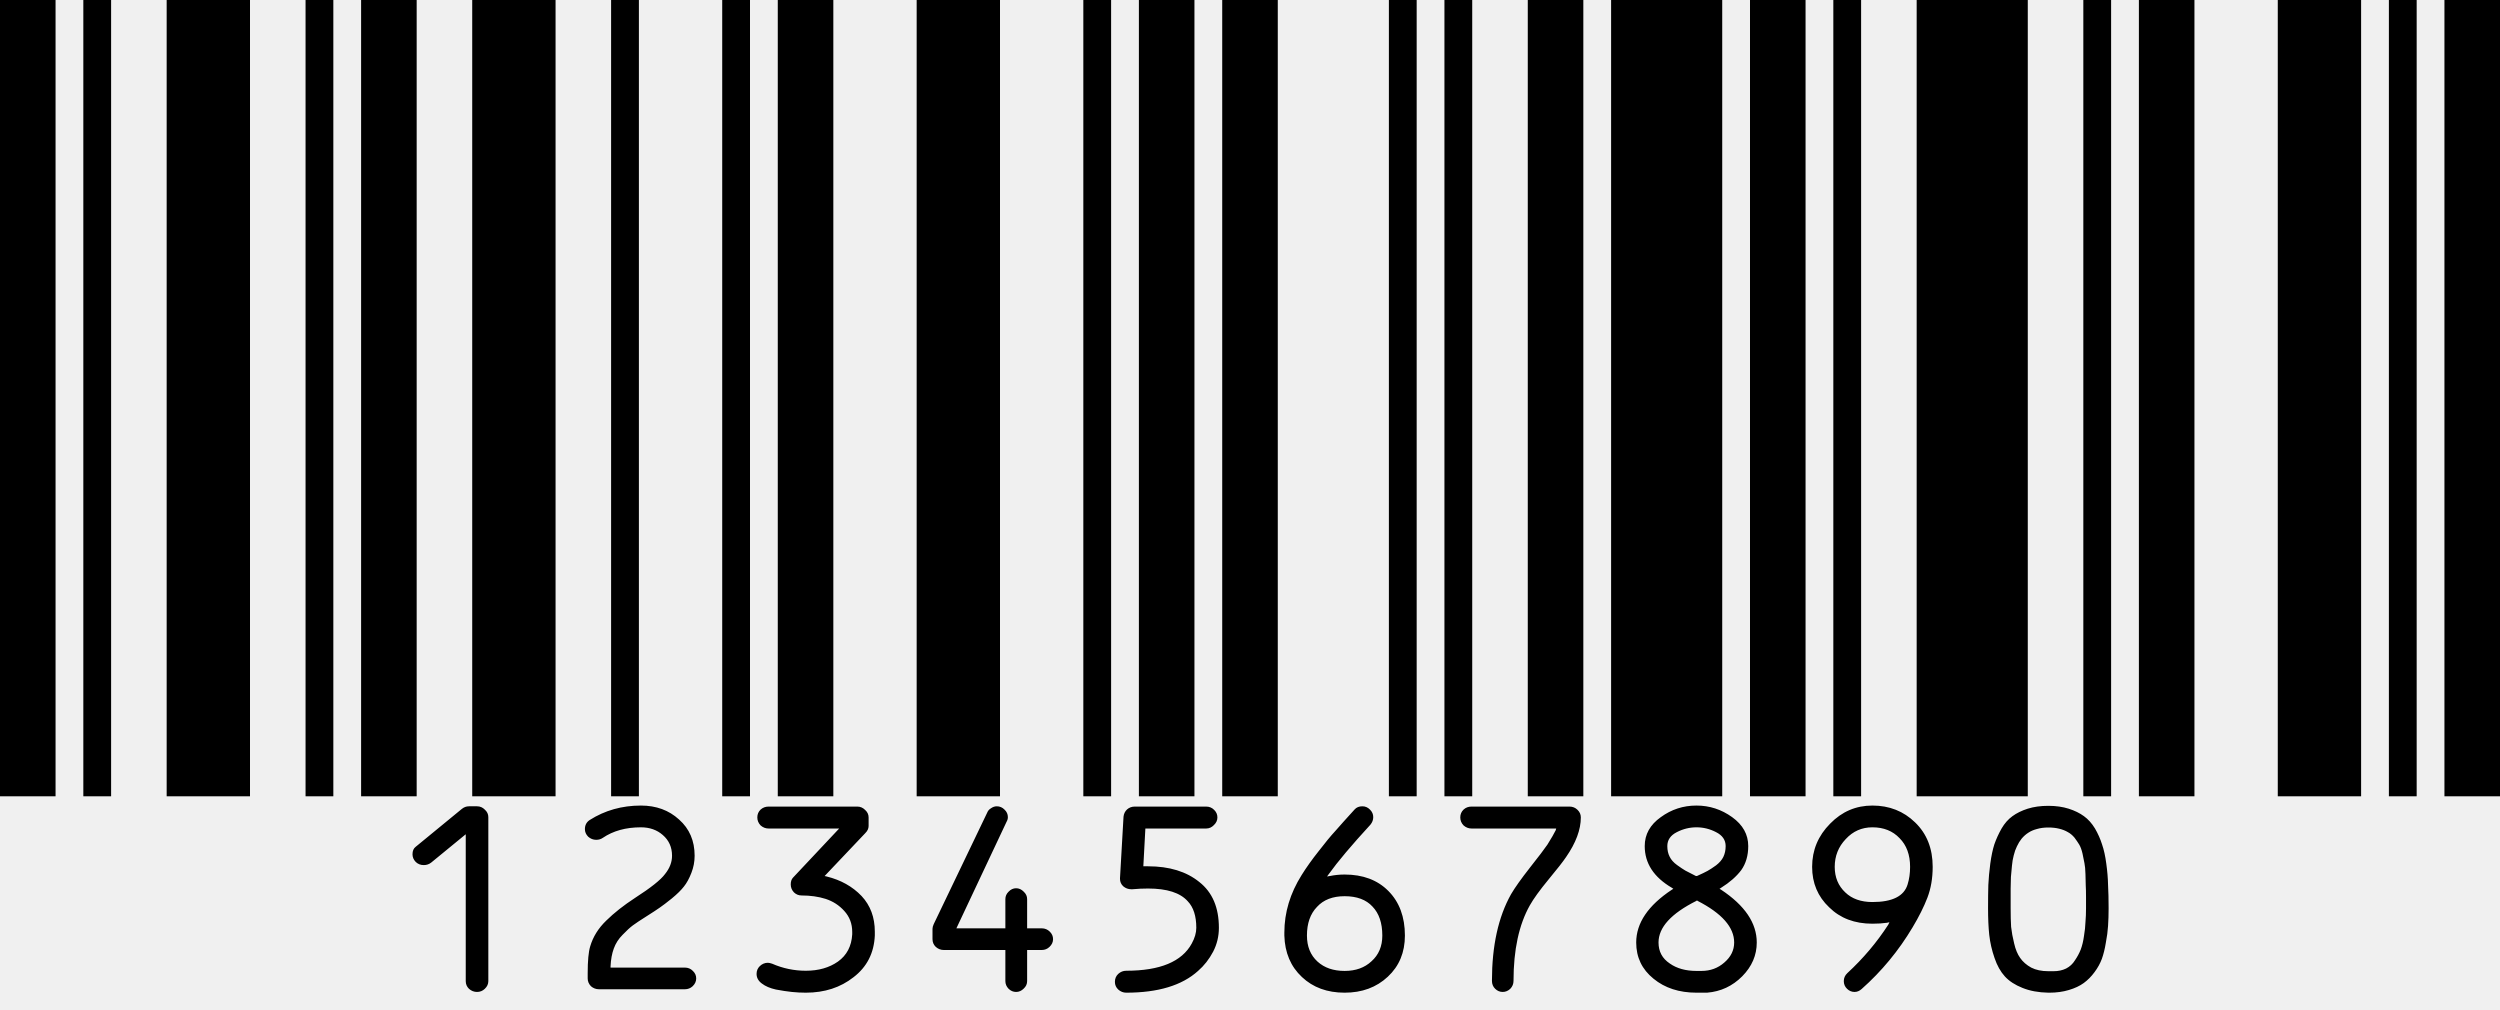
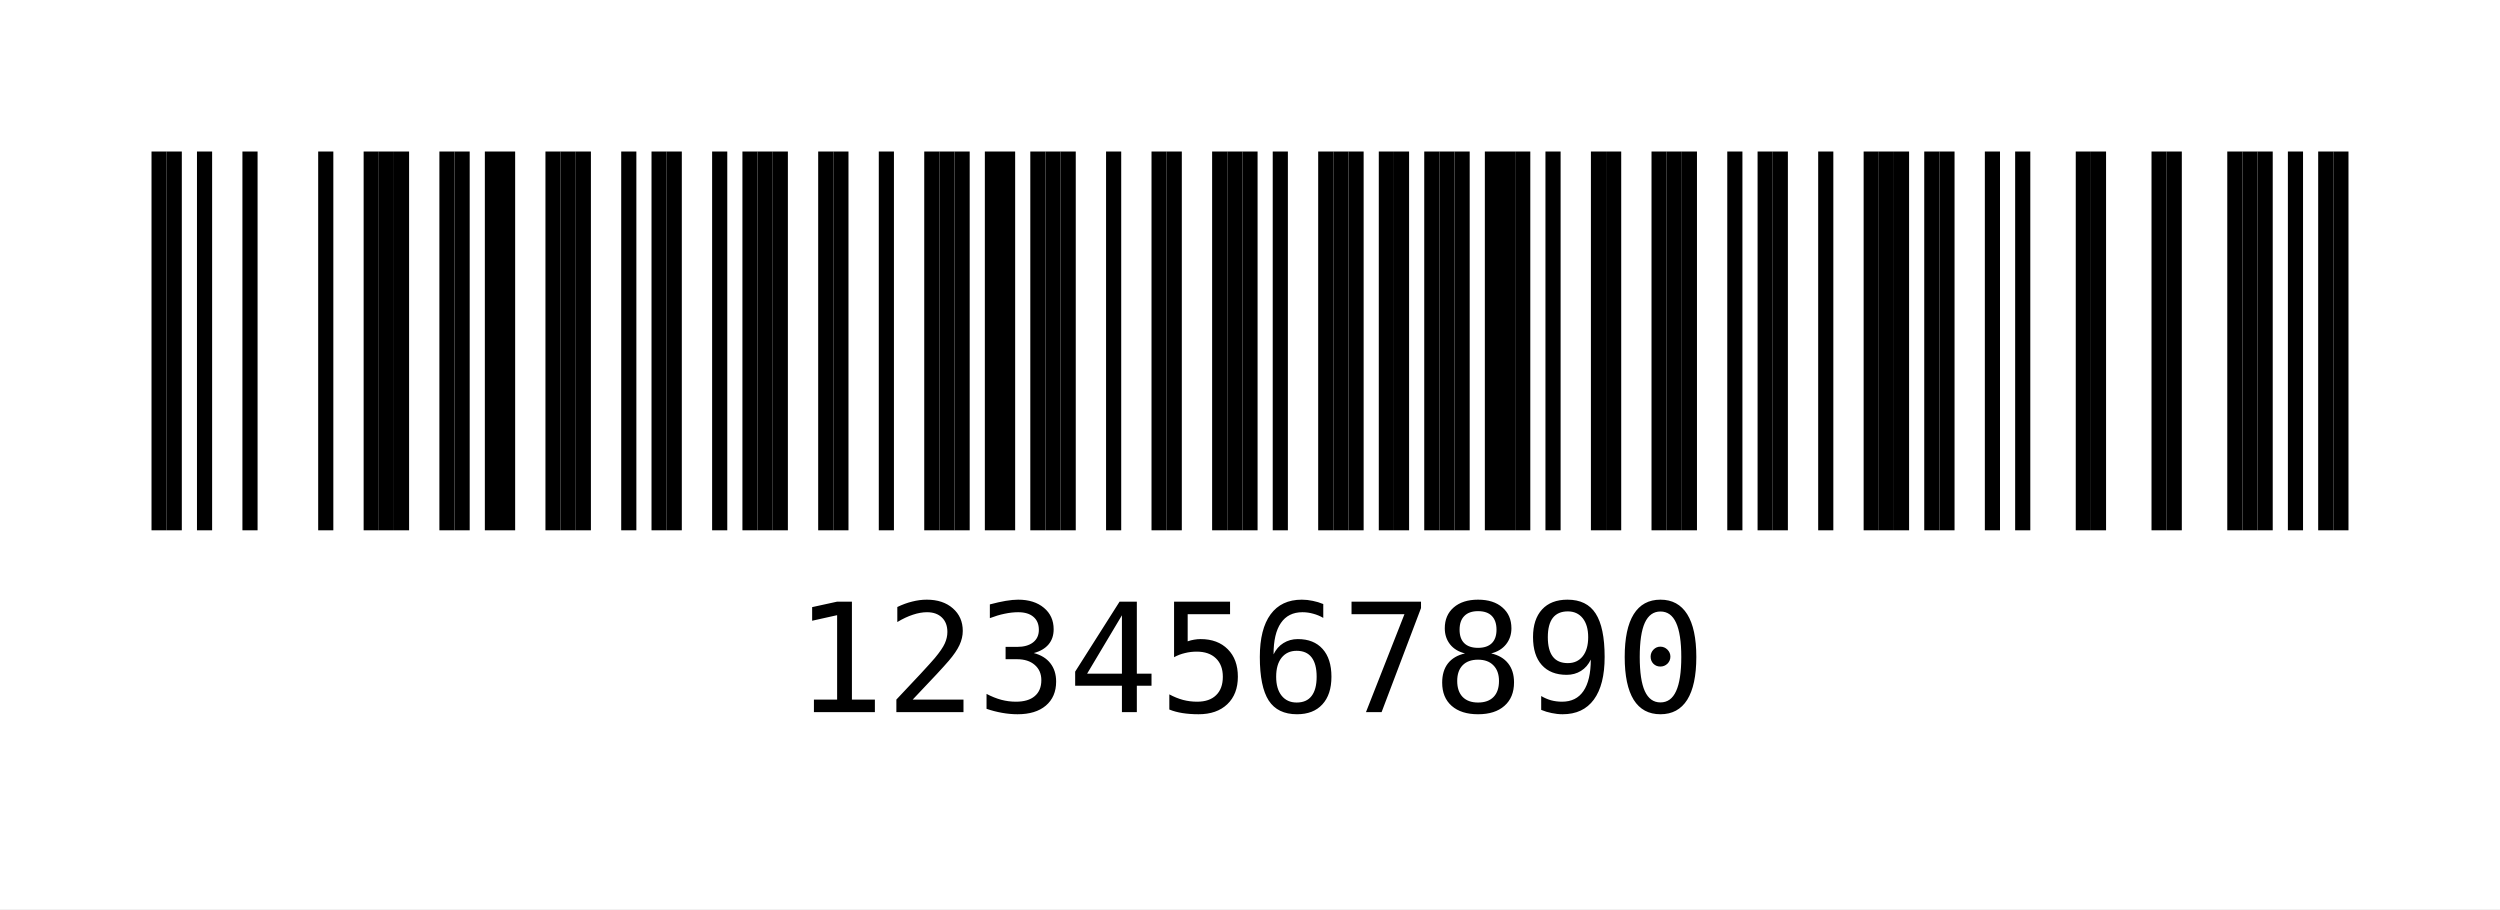
- <svg xmlns="http://www.w3.org/2000/svg" viewBox="0 0 270 109">
-   <path stroke="#000000" stroke-width="6" d="M3 86L3 0M42 86L42 0M87 86L87 0M126 86L126 0M135 86L135 0M168 86L168 0M192 86L192 0M234 86L234 0M267 86L267 0" />
-   <path stroke="#000000" stroke-width="3" d="M10.50 86L10.50 0M34.50 86L34.50 0M67.50 86L67.50 0M79.50 86L79.50 0M118.50 86L118.50 0M151.50 86L151.50 0M157.50 86L157.50 0M199.50 86L199.50 0M226.50 86L226.50 0M259.50 86L259.50 0" />
-   <path stroke="#000000" stroke-width="9" d="M22.50 86L22.50 0M55.50 86L55.50 0M103.50 86L103.50 0M250.50 86L250.50 0" />
-   <path stroke="#000000" stroke-width="12" d="M180 86L180 0M213 86L213 0" />
-   <path d="M44.90 93.09Q44.55 92.73 44.55 92.26Q44.55 91.71 44.90 91.45L49.87 87.37Q50.22 87.08 50.65 87.08L51.52 87.08Q52.01 87.08 52.36 87.44Q52.74 87.78 52.74 88.25L52.74 105.96Q52.74 106.43 52.36 106.79Q52.01 107.13 51.52 107.13Q51.03 107.13 50.65 106.79Q50.30 106.45 50.30 105.96L50.30 90.10L46.58 93.15Q46.23 93.43 45.77 93.43Q45.25 93.43 44.90 93.09ZM63.52 90.36Q63.17 90.00 63.17 89.55Q63.17 88.90 63.69 88.56Q66.15 87.00 69.22 87.00Q71.69 87.00 73.34 88.51Q75.02 90.00 75.02 92.42Q75.02 93.38 74.67 94.27Q74.32 95.18 73.86 95.75Q73.42 96.32 72.56 97.03Q71.69 97.73 71.23 98.04Q70.79 98.35 69.84 98.95Q68.81 99.60 68.35 99.94Q67.89 100.28 67.24 100.96Q66.59 101.61 66.29 102.44Q65.99 103.25 65.94 104.37L65.94 104.50L73.97 104.50Q74.48 104.50 74.83 104.86Q75.19 105.20 75.19 105.67Q75.19 106.14 74.81 106.51Q74.45 106.84 73.97 106.84L64.69 106.84Q64.20 106.84 63.82 106.51Q63.47 106.14 63.47 105.67L63.47 105.13Q63.47 103.09 63.74 102.21Q64.20 100.65 65.48 99.42Q66.75 98.17 68.59 96.97Q71.14 95.33 71.82 94.40Q72.58 93.46 72.58 92.42Q72.58 91.04 71.58 90.18Q70.63 89.35 69.22 89.35Q66.78 89.35 65.10 90.49Q64.80 90.70 64.39 90.70Q63.90 90.70 63.52 90.36ZM82.28 106.22Q81.71 105.80 81.71 105.18Q81.71 104.68 82.06 104.34Q82.44 103.98 82.93 103.98Q83.09 103.98 83.39 104.08Q85.13 104.84 87.03 104.84Q89.09 104.84 90.50 103.85Q91.93 102.83 92.04 100.91L92.04 100.65Q92.04 99.32 91.18 98.38Q90.36 97.47 89.17 97.08Q88.00 96.71 86.56 96.71Q86.10 96.71 85.75 96.38Q85.40 96.01 85.40 95.52Q85.40 95.05 85.64 94.79L90.63 89.48L83.01 89.48Q82.52 89.48 82.14 89.14Q81.79 88.77 81.79 88.28Q81.79 87.78 82.14 87.44Q82.50 87.11 83.01 87.11L92.59 87.11Q93.07 87.11 93.43 87.47Q93.81 87.81 93.81 88.28L93.81 89.21Q93.81 89.63 93.43 90.00L89.06 94.61L89.28 94.66Q91.58 95.23 93.05 96.77Q94.48 98.30 94.48 100.62L94.48 101.04Q94.35 103.88 92.18 105.54Q90.06 107.21 87.03 107.21Q86.27 107.21 85.51 107.13Q84.75 107.05 83.80 106.87Q82.85 106.66 82.28 106.22ZM101.06 102.26Q100.71 101.92 100.71 101.43L100.71 100.31Q100.71 100.10 100.84 99.81L106.62 87.76Q106.73 87.47 107.03 87.29Q107.33 87.08 107.65 87.08Q108.14 87.08 108.49 87.44Q108.85 87.78 108.85 88.25Q108.85 88.51 108.71 88.75L103.29 100.26L108.58 100.26L108.58 97.10Q108.58 96.64 108.93 96.30Q109.28 95.93 109.74 95.93Q110.20 95.93 110.56 96.30Q110.93 96.64 110.93 97.10L110.93 100.26L112.51 100.26Q113.02 100.26 113.38 100.62Q113.73 100.96 113.73 101.43Q113.73 101.90 113.35 102.26Q113.00 102.60 112.51 102.60L110.93 102.60L110.93 105.96Q110.93 106.43 110.56 106.77Q110.20 107.13 109.74 107.13Q109.28 107.13 108.93 106.79Q108.58 106.43 108.58 105.96L108.58 102.60L101.93 102.60Q101.44 102.60 101.06 102.26ZM120.77 106.87Q120.41 106.53 120.41 106.04Q120.41 105.52 120.77 105.18Q121.15 104.84 121.63 104.84Q127.11 104.84 128.71 101.90Q129.20 101.01 129.20 100.20Q129.20 98.30 128.28 97.34Q127.06 95.96 123.99 95.96Q123.15 95.96 122.29 96.04L122.18 96.04Q121.69 96.04 121.31 95.72Q120.96 95.39 120.96 94.92L120.96 94.84L121.34 88.20Q121.39 87.73 121.72 87.42Q122.07 87.11 122.56 87.11L130.26 87.11Q130.78 87.11 131.13 87.47Q131.48 87.81 131.48 88.28Q131.48 88.75 131.10 89.11Q130.75 89.48 130.26 89.48L123.70 89.48L123.48 93.56L123.99 93.56Q127.44 93.56 129.53 95.26Q131.64 96.92 131.64 100.20Q131.64 101.58 131.02 102.78Q130.37 104.01 129.39 104.86Q126.79 107.21 121.63 107.21Q121.15 107.21 120.77 106.87M122.26 96.04Q122.26 96.04 122.29 96.04Q122.29 96.04 122.26 96.04ZM140.61 105.52Q138.79 103.82 138.71 101.04L138.71 100.72Q138.71 97.47 140.58 94.50Q141.34 93.28 142.42 91.92Q143.48 90.54 144.22 89.74Q144.95 88.90 146.30 87.42Q146.60 87.08 147.14 87.08Q147.61 87.08 147.96 87.44Q148.31 87.78 148.31 88.25Q148.31 88.69 148.01 89.06Q144.95 92.39 143.51 94.40L143.32 94.66L143.62 94.61Q144.41 94.45 145.22 94.45Q148.18 94.45 149.94 96.22Q151.73 98.02 151.73 101.04Q151.73 103.77 149.88 105.49Q148.04 107.21 145.22 107.21Q142.40 107.21 140.61 105.52M142.24 97.94Q141.15 99.06 141.15 101.04Q141.15 102.81 142.29 103.85Q143.40 104.86 145.22 104.86Q147.01 104.86 148.12 103.82Q149.29 102.78 149.29 101.04Q149.29 99.01 148.23 97.91Q147.20 96.79 145.22 96.79Q143.29 96.79 142.24 97.94ZM158.06 89.14Q157.71 88.77 157.71 88.28Q157.71 87.78 158.06 87.44Q158.41 87.11 158.93 87.11L169.51 87.11Q170.02 87.11 170.38 87.47Q170.73 87.81 170.73 88.28Q170.73 90.26 169.13 92.57Q168.64 93.30 167.23 95.00Q165.82 96.71 165.22 97.78Q163.46 100.91 163.46 105.93Q163.46 106.43 163.11 106.79Q162.75 107.13 162.29 107.13Q161.83 107.13 161.48 106.79Q161.13 106.45 161.13 105.93Q161.13 100.26 163.19 96.58Q163.81 95.52 165.22 93.72Q166.66 91.90 167.12 91.22Q167.77 90.18 168.02 89.66L168.07 89.48L158.93 89.48Q158.44 89.48 158.06 89.14ZM181.10 89.87Q180.07 90.39 180.07 91.38Q180.07 92.03 180.32 92.52Q180.56 93.02 181.13 93.43Q181.67 93.82 182.03 94.03Q182.41 94.24 183.16 94.61L183.22 94.61L183.27 94.61Q184.03 94.27 184.41 94.06Q184.79 93.85 185.33 93.46Q185.88 93.04 186.12 92.55Q186.37 92.03 186.37 91.38Q186.37 90.39 185.33 89.87Q184.33 89.35 183.22 89.35Q182.11 89.35 181.10 89.87M183.22 97.29Q179.12 99.34 179.12 101.79Q179.12 103.25 180.34 104.06Q181.48 104.86 183.22 104.86L183.76 104.86Q185.20 104.86 186.23 103.95Q187.29 103.04 187.29 101.79Q187.29 99.32 183.33 97.29L183.27 97.24L183.22 97.29M178.58 105.70Q176.71 104.19 176.71 101.79Q176.71 98.64 180.56 96.09L180.72 95.99L180.56 95.88Q177.63 94.16 177.63 91.38Q177.63 89.48 179.37 88.25Q181.08 87.00 183.22 87.00Q185.33 87.00 187.07 88.25Q188.81 89.50 188.81 91.38Q188.81 92.91 188.05 93.98Q187.26 95.02 185.88 95.88L185.71 95.99L185.88 96.09Q189.73 98.64 189.73 101.79Q189.73 103.85 188.16 105.44Q186.58 107.03 184.36 107.21L183.22 107.21Q180.42 107.21 178.58 105.70ZM199.34 90.62Q198.15 91.87 198.15 93.62Q198.15 95.31 199.29 96.38Q200.37 97.42 202.22 97.42Q205.45 97.42 206.02 95.52Q206.29 94.66 206.29 93.62Q206.29 91.66 205.15 90.52Q204.04 89.35 202.22 89.35Q200.51 89.35 199.34 90.62M197.55 97.99Q195.71 96.25 195.71 93.62Q195.71 90.91 197.66 88.95Q199.56 87.00 202.22 87.00Q204.96 87.00 206.83 88.82Q208.73 90.65 208.73 93.62Q208.73 95.46 208.16 96.95Q207.59 98.43 206.56 100.15Q204.31 103.93 201.05 106.82Q200.70 107.13 200.29 107.13Q199.83 107.13 199.48 106.79Q199.13 106.45 199.13 105.96Q199.13 105.46 199.51 105.10Q202.08 102.73 203.93 99.87L204.06 99.60L203.79 99.66Q203.09 99.76 202.22 99.76Q199.34 99.76 197.55 97.99ZM221.33 107.21L221.22 107.21Q219.62 107.18 218.42 106.69Q217.23 106.22 216.53 105.46Q215.82 104.68 215.41 103.46Q214.98 102.23 214.84 100.98Q214.71 99.76 214.71 98.09Q214.71 96.61 214.74 95.57Q214.79 94.50 214.95 93.28Q215.12 92.03 215.39 91.19Q215.69 90.33 216.17 89.48Q216.66 88.64 217.34 88.15Q218.02 87.65 218.99 87.34Q219.97 87.03 221.22 87.03Q222.44 87.03 223.42 87.34Q224.39 87.65 225.07 88.15Q225.75 88.64 226.26 89.48Q226.75 90.33 227.02 91.19Q227.32 92.05 227.48 93.28Q227.65 94.50 227.67 95.57Q227.73 96.64 227.73 98.09Q227.73 99.14 227.67 100.00Q227.62 100.83 227.43 101.82Q227.27 102.81 227.00 103.56Q226.73 104.29 226.21 104.99Q225.69 105.70 225.04 106.17Q224.39 106.64 223.44 106.92Q222.49 107.21 221.33 107.21M217.15 95.96L217.15 98.09Q217.15 99.27 217.20 100.10Q217.29 100.93 217.53 101.90Q217.75 102.86 218.18 103.46Q218.61 104.08 219.37 104.50Q220.13 104.89 221.22 104.89L221.79 104.89Q222.55 104.89 223.14 104.60Q223.74 104.29 224.09 103.72Q224.47 103.17 224.72 102.55Q224.96 101.90 225.07 101.09Q225.21 100.26 225.23 99.58Q225.29 98.90 225.29 98.09L225.29 96.90Q225.29 96.09 225.26 95.62Q225.26 95.13 225.23 94.40Q225.21 93.64 225.12 93.22Q225.04 92.78 224.91 92.18Q224.77 91.58 224.56 91.22Q224.34 90.86 224.04 90.46Q223.71 90.07 223.33 89.87Q222.93 89.63 222.39 89.50Q221.87 89.37 221.22 89.37Q220.54 89.37 220.00 89.53Q219.48 89.66 219.08 89.92Q218.67 90.18 218.34 90.57Q218.05 90.93 217.83 91.40Q217.61 91.84 217.48 92.39Q217.34 92.91 217.29 93.51Q217.23 94.08 217.18 94.71Q217.15 95.31 217.15 95.96Z" fill="#000000" />
+ <svg xmlns="http://www.w3.org/2000/svg" width="330" height="120">
+   <rect width="100%" height="100%" fill="#ffffff" />
+   <rect x="20" y="20" width="2" height="50" fill="#000000" />
+   <rect x="22" y="20" width="2" height="50" fill="#000000" />
+   <rect x="26" y="20" width="2" height="50" fill="#000000" />
+   <rect x="32" y="20" width="2" height="50" fill="#000000" />
+   <rect x="42" y="20" width="2" height="50" fill="#000000" />
+   <rect x="48" y="20" width="2" height="50" fill="#000000" />
+   <rect x="50" y="20" width="2" height="50" fill="#000000" />
+   <rect x="52" y="20" width="2" height="50" fill="#000000" />
+   <rect x="58" y="20" width="2" height="50" fill="#000000" />
+   <rect x="60" y="20" width="2" height="50" fill="#000000" />
+   <rect x="64" y="20" width="2" height="50" fill="#000000" />
+   <rect x="66" y="20" width="2" height="50" fill="#000000" />
+   <rect x="72" y="20" width="2" height="50" fill="#000000" />
+   <rect x="74" y="20" width="2" height="50" fill="#000000" />
+   <rect x="76" y="20" width="2" height="50" fill="#000000" />
+   <rect x="82" y="20" width="2" height="50" fill="#000000" />
+   <rect x="86" y="20" width="2" height="50" fill="#000000" />
+   <rect x="88" y="20" width="2" height="50" fill="#000000" />
+   <rect x="94" y="20" width="2" height="50" fill="#000000" />
+   <rect x="98" y="20" width="2" height="50" fill="#000000" />
+   <rect x="100" y="20" width="2" height="50" fill="#000000" />
+   <rect x="102" y="20" width="2" height="50" fill="#000000" />
+   <rect x="108" y="20" width="2" height="50" fill="#000000" />
+   <rect x="110" y="20" width="2" height="50" fill="#000000" />
+   <rect x="116" y="20" width="2" height="50" fill="#000000" />
+   <rect x="122" y="20" width="2" height="50" fill="#000000" />
+   <rect x="124" y="20" width="2" height="50" fill="#000000" />
+   <rect x="126" y="20" width="2" height="50" fill="#000000" />
+   <rect x="130" y="20" width="2" height="50" fill="#000000" />
+   <rect x="132" y="20" width="2" height="50" fill="#000000" />
+   <rect x="136" y="20" width="2" height="50" fill="#000000" />
+   <rect x="138" y="20" width="2" height="50" fill="#000000" />
+   <rect x="140" y="20" width="2" height="50" fill="#000000" />
+   <rect x="146" y="20" width="2" height="50" fill="#000000" />
+   <rect x="152" y="20" width="2" height="50" fill="#000000" />
+   <rect x="154" y="20" width="2" height="50" fill="#000000" />
+   <rect x="160" y="20" width="2" height="50" fill="#000000" />
+   <rect x="162" y="20" width="2" height="50" fill="#000000" />
+   <rect x="164" y="20" width="2" height="50" fill="#000000" />
+   <rect x="168" y="20" width="2" height="50" fill="#000000" />
+   <rect x="174" y="20" width="2" height="50" fill="#000000" />
+   <rect x="176" y="20" width="2" height="50" fill="#000000" />
+   <rect x="178" y="20" width="2" height="50" fill="#000000" />
+   <rect x="182" y="20" width="2" height="50" fill="#000000" />
+   <rect x="184" y="20" width="2" height="50" fill="#000000" />
+   <rect x="188" y="20" width="2" height="50" fill="#000000" />
+   <rect x="190" y="20" width="2" height="50" fill="#000000" />
+   <rect x="192" y="20" width="2" height="50" fill="#000000" />
+   <rect x="196" y="20" width="2" height="50" fill="#000000" />
+   <rect x="198" y="20" width="2" height="50" fill="#000000" />
+   <rect x="200" y="20" width="2" height="50" fill="#000000" />
+   <rect x="204" y="20" width="2" height="50" fill="#000000" />
+   <rect x="210" y="20" width="2" height="50" fill="#000000" />
+   <rect x="212" y="20" width="2" height="50" fill="#000000" />
+   <rect x="218" y="20" width="2" height="50" fill="#000000" />
+   <rect x="220" y="20" width="2" height="50" fill="#000000" />
+   <rect x="222" y="20" width="2" height="50" fill="#000000" />
+   <rect x="228" y="20" width="2" height="50" fill="#000000" />
+   <rect x="232" y="20" width="2" height="50" fill="#000000" />
+   <rect x="234" y="20" width="2" height="50" fill="#000000" />
+   <rect x="240" y="20" width="2" height="50" fill="#000000" />
+   <rect x="246" y="20" width="2" height="50" fill="#000000" />
+   <rect x="248" y="20" width="2" height="50" fill="#000000" />
+   <rect x="250" y="20" width="2" height="50" fill="#000000" />
+   <rect x="254" y="20" width="2" height="50" fill="#000000" />
+   <rect x="256" y="20" width="2" height="50" fill="#000000" />
+   <rect x="262" y="20" width="2" height="50" fill="#000000" />
+   <rect x="266" y="20" width="2" height="50" fill="#000000" />
+   <rect x="274" y="20" width="2" height="50" fill="#000000" />
+   <rect x="276" y="20" width="2" height="50" fill="#000000" />
+   <rect x="284" y="20" width="2" height="50" fill="#000000" />
+   <rect x="286" y="20" width="2" height="50" fill="#000000" />
+   <rect x="294" y="20" width="2" height="50" fill="#000000" />
+   <rect x="296" y="20" width="2" height="50" fill="#000000" />
+   <rect x="298" y="20" width="2" height="50" fill="#000000" />
+   <rect x="302" y="20" width="2" height="50" fill="#000000" />
+   <rect x="306" y="20" width="2" height="50" fill="#000000" />
+   <rect x="308" y="20" width="2" height="50" fill="#000000" />
+   <text x="165" y="94" font-family="monospace" font-size="20" text-anchor="middle" fill="#000000">1234567890</text>
</svg>
